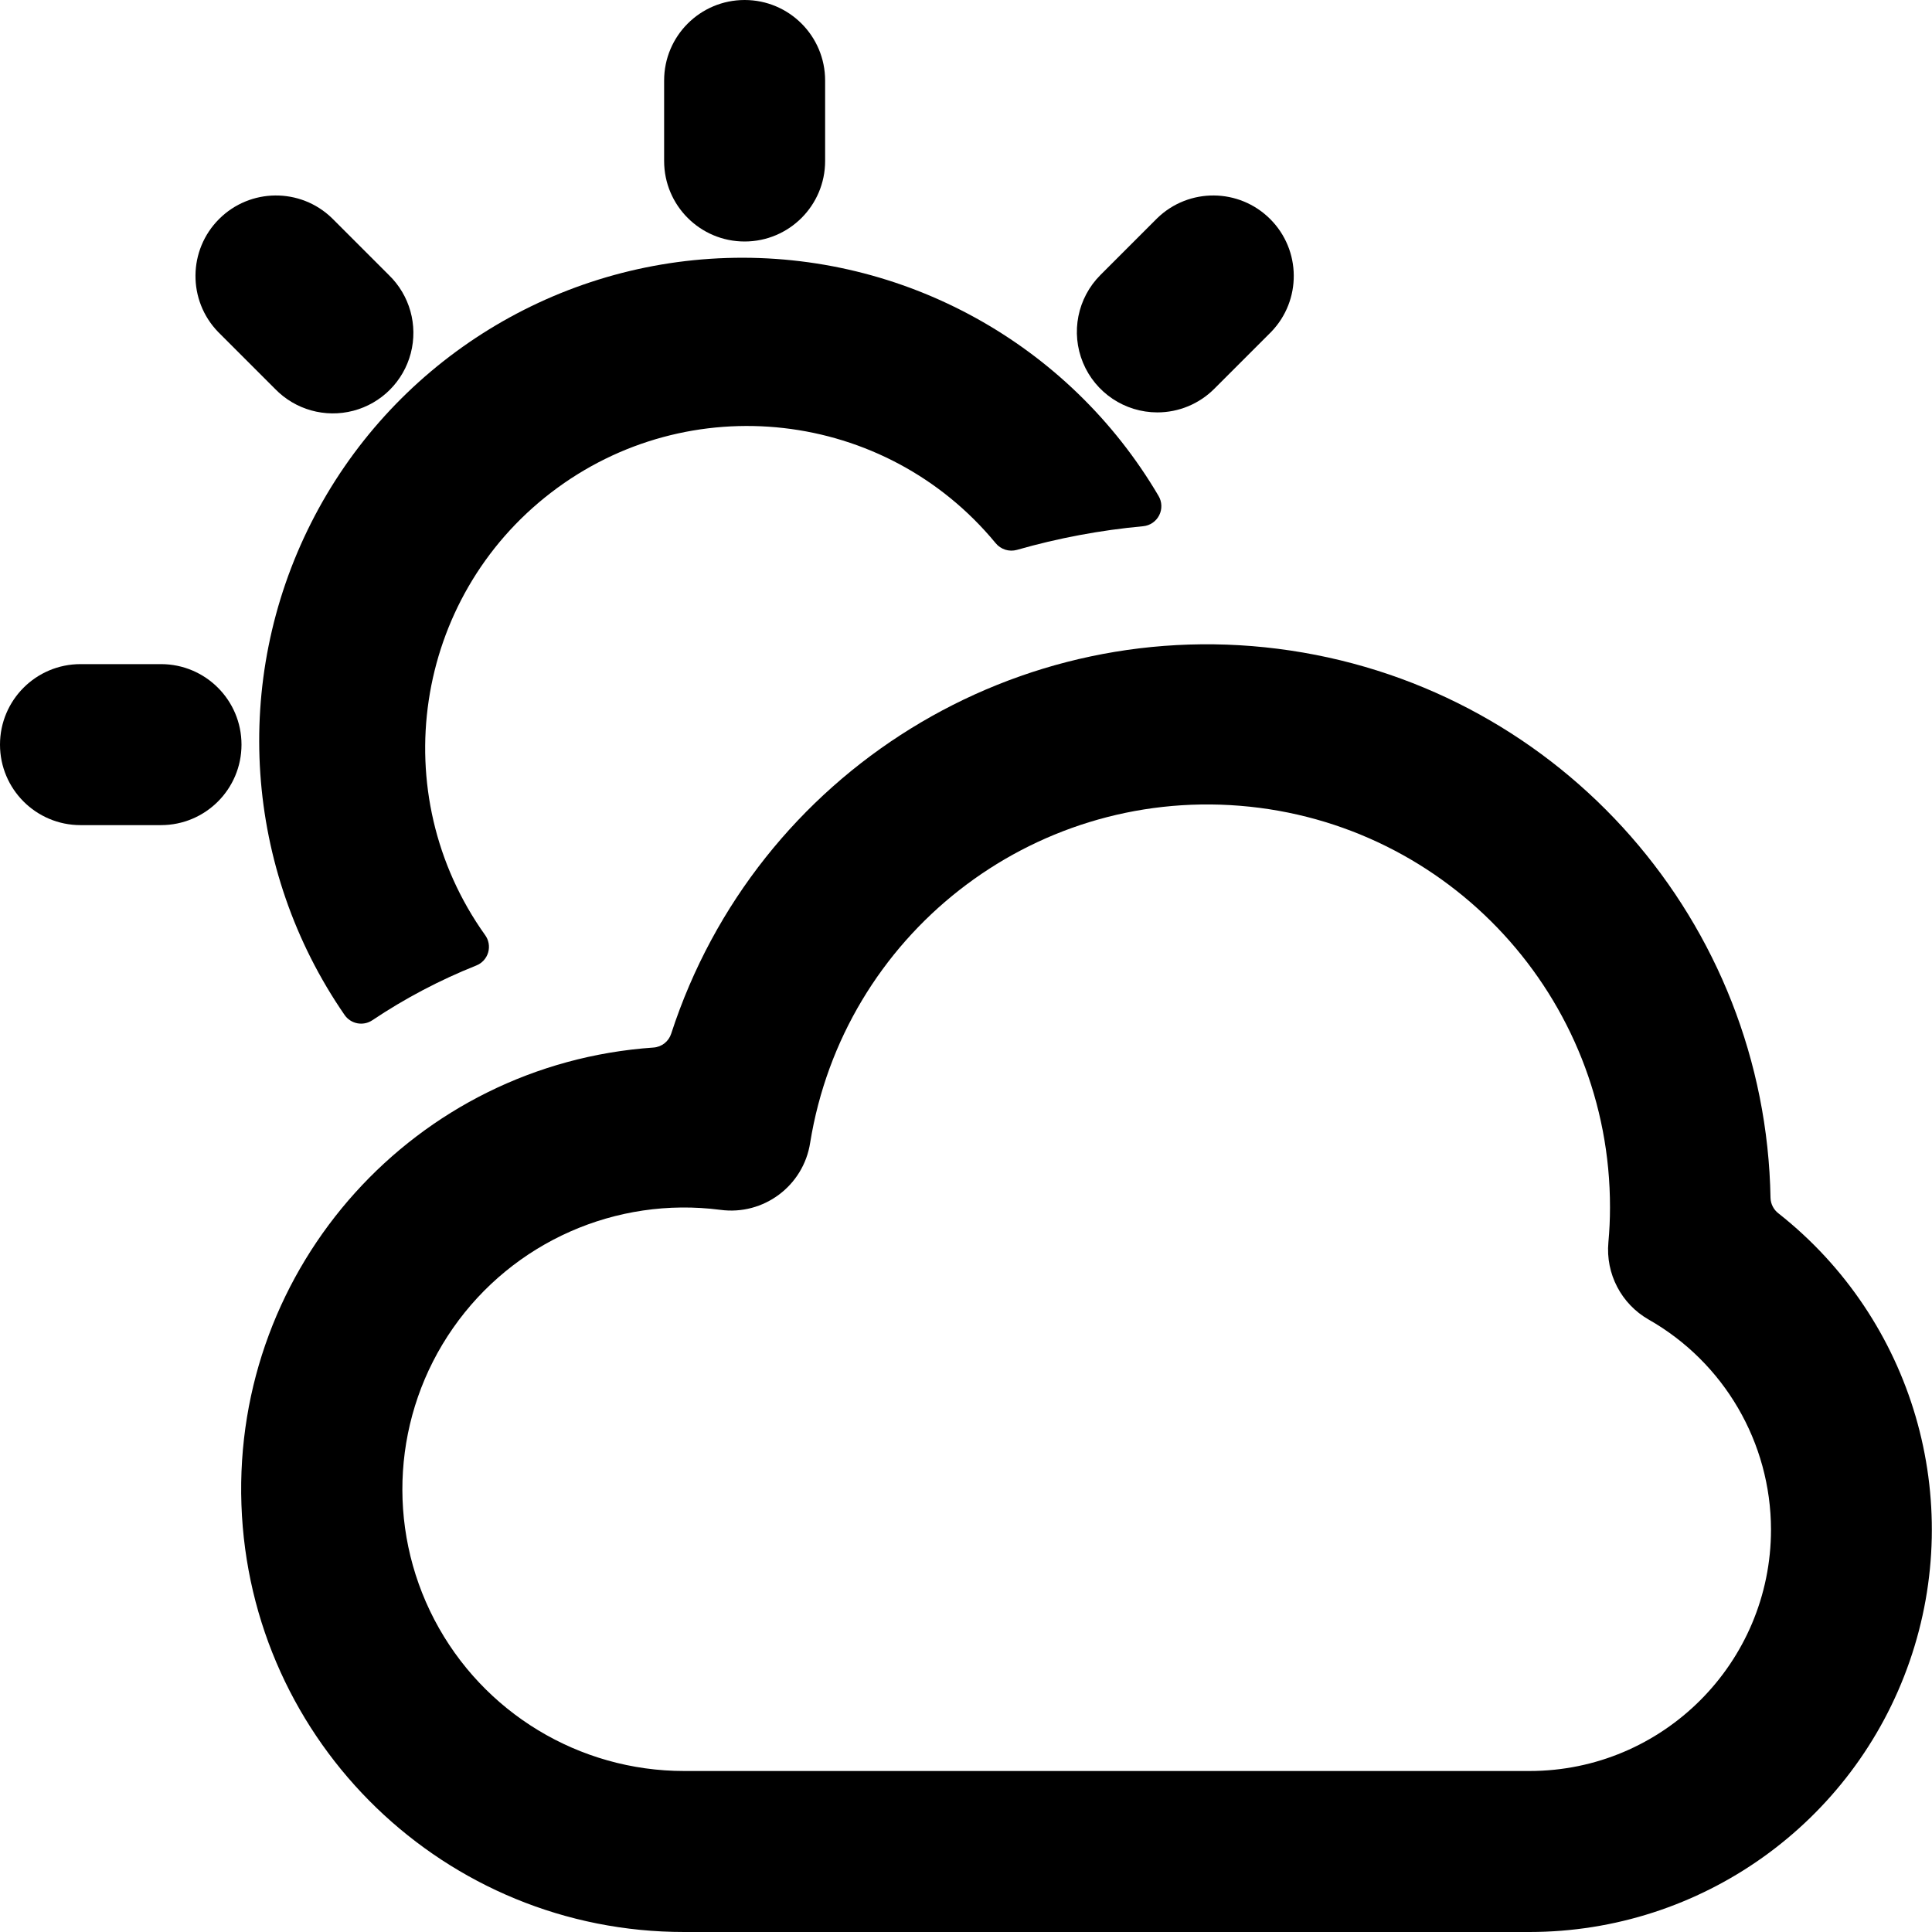
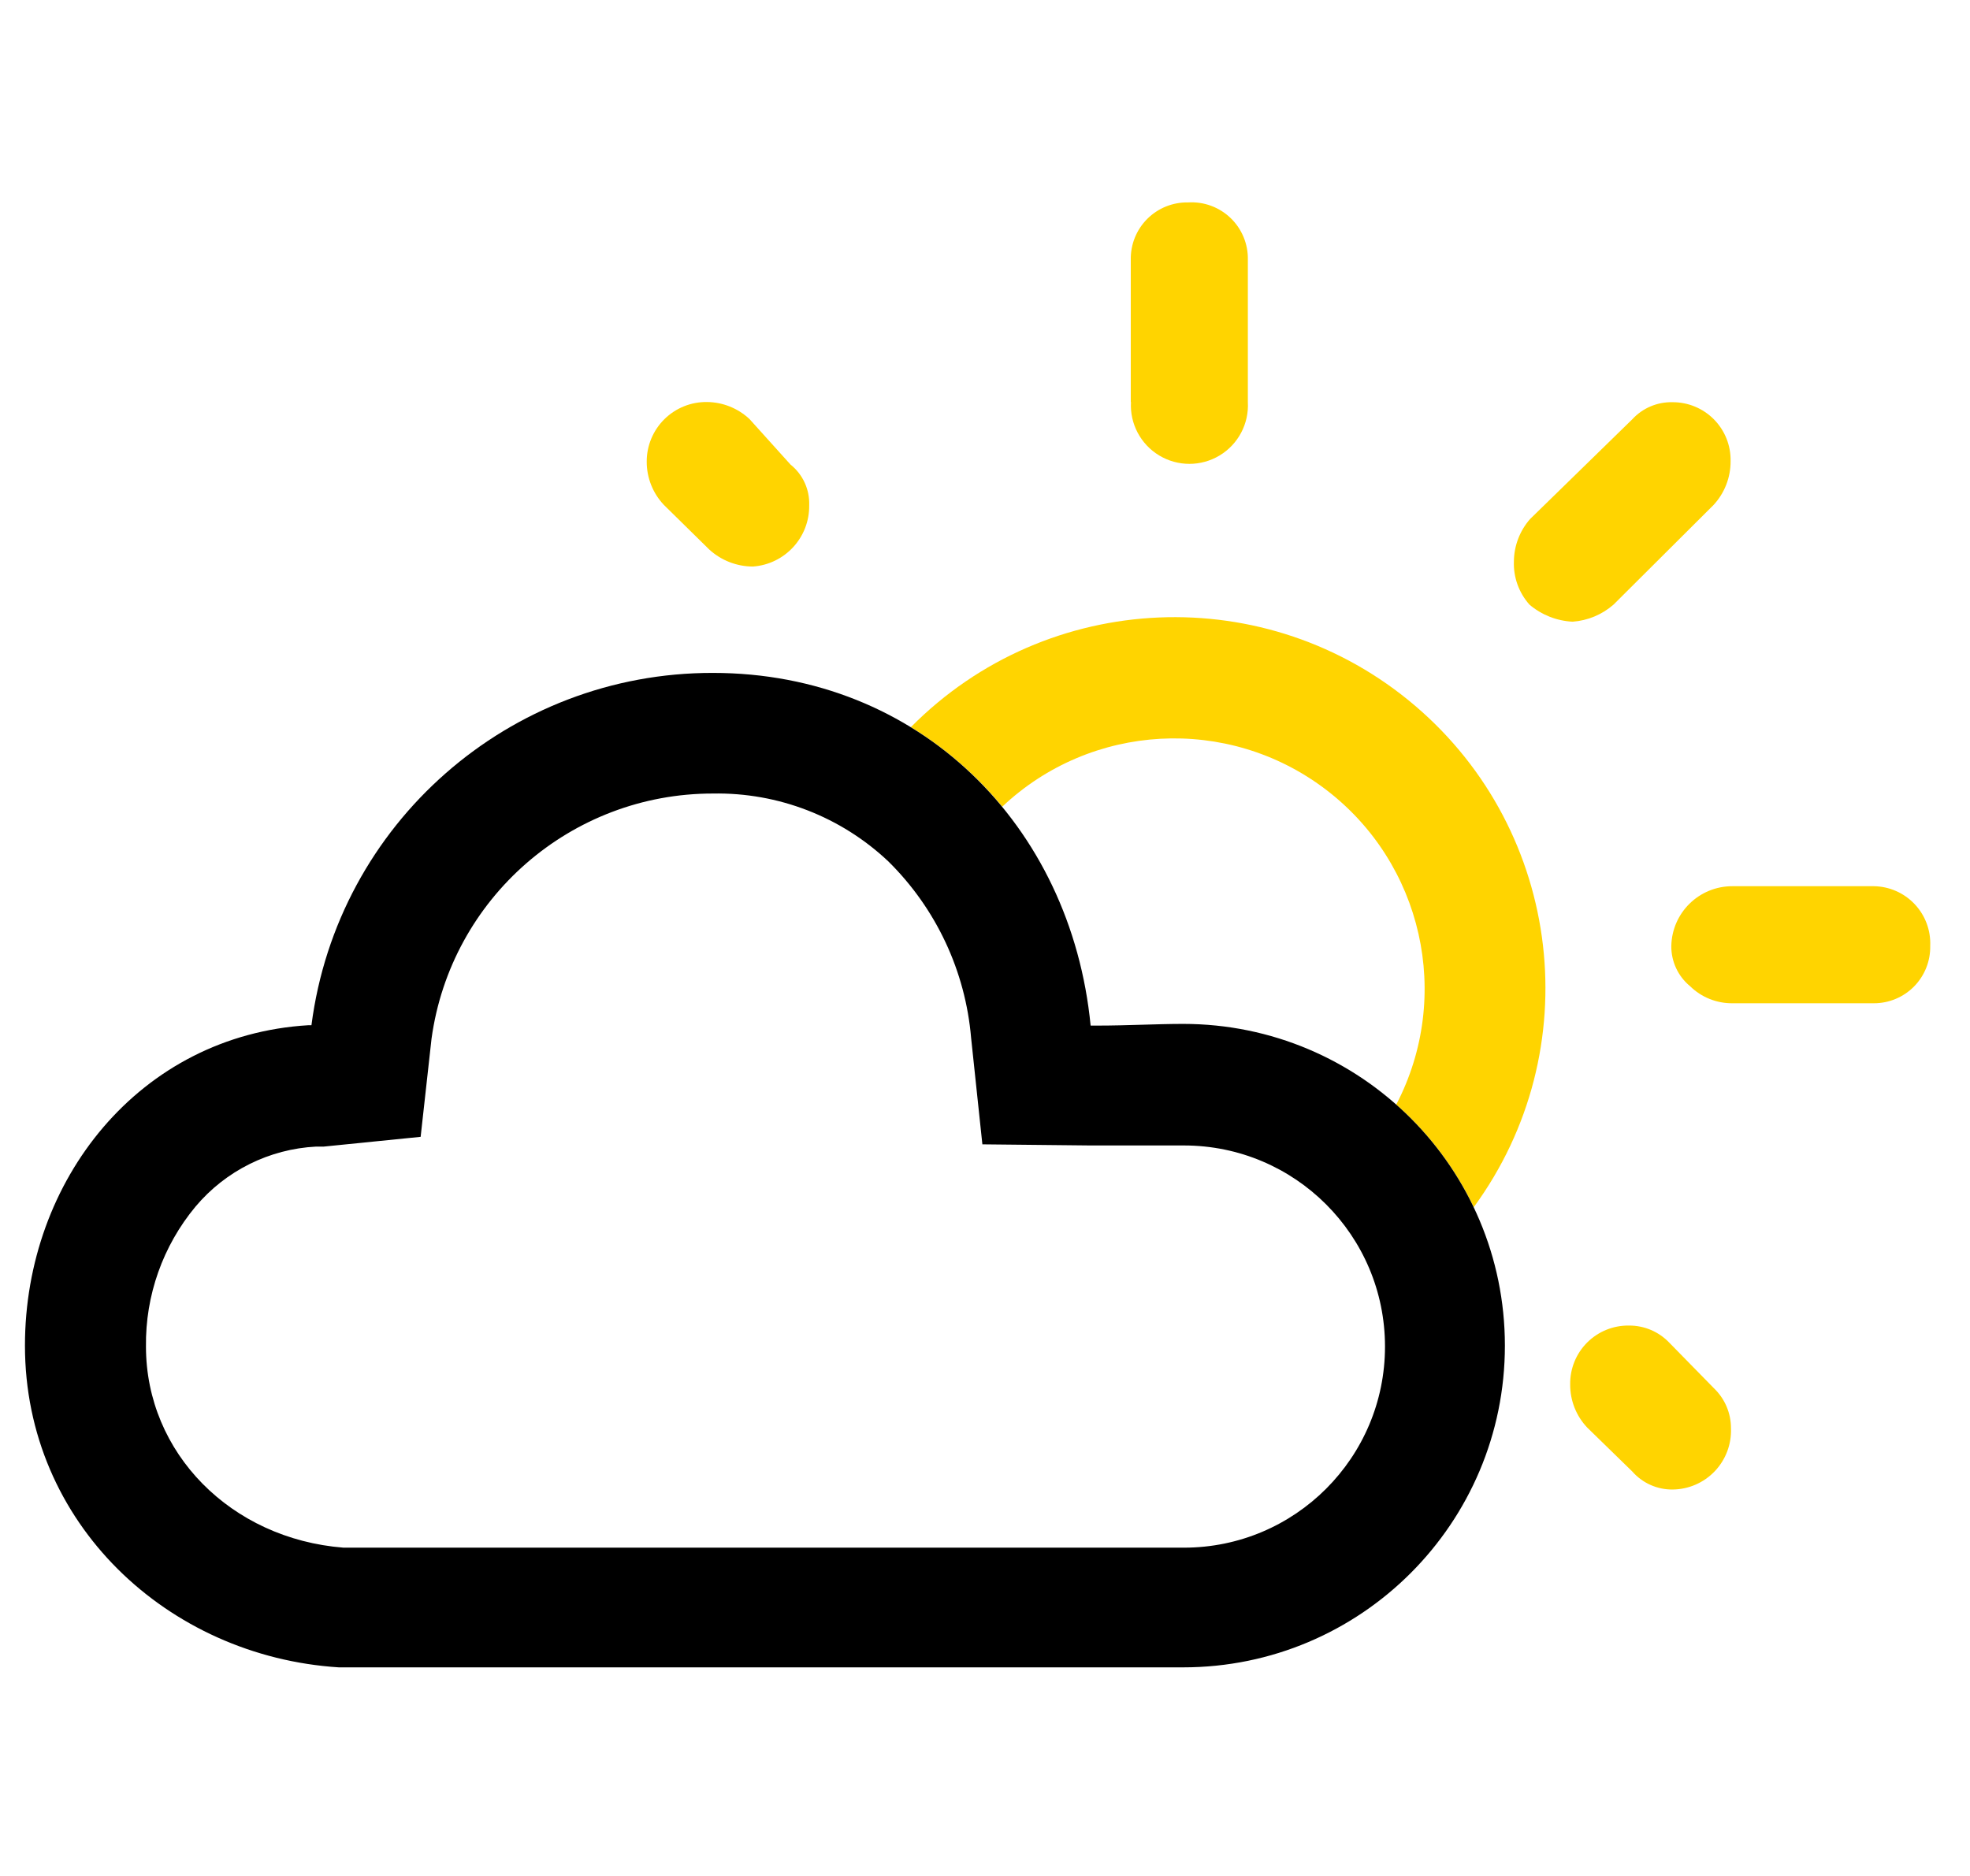
- <svg xmlns="http://www.w3.org/2000/svg" id="Bold" viewBox="0 0 24 24">
-   <path d="M9.25,3a1,1,0,0,0,1-1V1a1,1,0,0,0-2,0V2A1,1,0,0,0,9.25,3Z" />
-   <path d="M3.416,4.83A1,1,0,1,0,4.83,3.416l-.707-.707A1,1,0,0,0,2.709,4.123Z" />
-   <path d="M3,9.25a1,1,0,0,0-1-1H1a1,1,0,0,0,0,2H2A1,1,0,0,0,3,9.25Z" />
-   <path d="M14.377,5.123a1,1,0,0,0,.707-.293l.707-.707a1,1,0,0,0-1.414-1.414l-.707.707a1,1,0,0,0,.707,1.707Z" />
-   <path d="M5.916,11.994a.249.249,0,0,0,.109-.38,4,4,0,0,1,6.343-4.867.253.253,0,0,0,.264.084A8.548,8.548,0,0,1,14.2,6.537a.25.25,0,0,0,.191-.378A6,6,0,1,0,4.279,12.606a.25.25,0,0,0,.346.068A6.939,6.939,0,0,1,5.916,11.994Z" />
-   <path d="M22.094,15.074a.252.252,0,0,1-.1-.193A7,7,0,0,0,8.338,12.84a.249.249,0,0,1-.22.173A5.5,5.5,0,0,0,8.5,24H19a5,5,0,0,0,3.094-8.926ZM22,19a3,3,0,0,1-3,3H8.5a3.5,3.5,0,1,1,.448-6.971.994.994,0,0,0,1.116-.833A5,5,0,0,1,20,15c0,.146-.007.289-.02.433a1,1,0,0,0,.5.959A3.007,3.007,0,0,1,22,19Z" />
+ <svg xmlns="http://www.w3.org/2000/svg" id="Layer_1" data-name="Layer 1" viewBox="15 0 105 100">
+   <defs>
+     <style>.cls-1{fill:#ffd400;}.cls-2{fill:#000000;}</style>
+   </defs>
+   <path class="cls-1" d="M68.42,43a13.35,13.35,0,0,1,21,15.88,17.2,17.2,0,0,1,4.13,5.47,19.77,19.77,0,0,0-30-25.59A19.49,19.49,0,0,1,68.42,43Z" />
+   <path class="cls-2" d="M53,42.3a13.26,13.26,0,0,1,9.35,3.62,15,15,0,0,1,4.41,9.41L67.36,61l5.74.06h.46c.86,0,1.71,0,2.54,0s1.41,0,2,0a10.72,10.72,0,1,1,0,21.44H33.31c-6-.47-10.53-5.05-10.53-10.72a11.43,11.43,0,0,1,2.64-7.46,9,9,0,0,1,6.43-3.2h.25l.16,0,5.16-.52L38,55.37A15.13,15.13,0,0,1,53,42.3m0-6.43a21.54,21.54,0,0,0-21.4,18.78l-.16,0c-9,.54-15.11,8.26-15.11,17.08,0,9.47,7.61,16.57,16.73,17.15h45a17.15,17.15,0,1,0,0-34.3c-1.39,0-3,.09-4.54.09h-.39C72.09,44,64,35.87,53,35.87Z" />
+   <path class="cls-1" d="M102,78.44,99.6,76.1a3.31,3.31,0,0,1-.91-2.3,3.09,3.09,0,0,1,3.14-3.14,2.94,2.94,0,0,1,2.14.91L106.35,74a2.94,2.94,0,0,1,.91,2.14,3.14,3.14,0,0,1-3.1,3.26A2.82,2.82,0,0,1,102,78.44Z" />
+   <path class="cls-1" d="M107.34,47.24h7.54a3.05,3.05,0,0,1,3,3.18,3,3,0,0,1-3,3.06h-7.54a3.18,3.18,0,0,1-2.26-.91,2.74,2.74,0,0,1-1-2.14A3.25,3.25,0,0,1,107.34,47.24Z" />
+   <path class="cls-1" d="M96.55,27.67,102,22.35a2.82,2.82,0,0,1,2.14-.91,3.08,3.08,0,0,1,3.1,3.14,3.41,3.41,0,0,1-.91,2.34L101,32.23a3.72,3.72,0,0,1-2.18.91,3.84,3.84,0,0,1-2.3-.91,3.28,3.28,0,0,1-.83-2.3A3.47,3.47,0,0,1,96.55,27.67Z" />
+   <path class="cls-1" d="M52.8,29.29l-2.42-2.38a3.34,3.34,0,0,1-.91-2.3,3.17,3.17,0,0,1,3.22-3.18,3.36,3.36,0,0,1,2.26.91l2.18,2.42a2.66,2.66,0,0,1,1,2.18,3.23,3.23,0,0,1-3,3.26A3.46,3.46,0,0,1,52.8,29.29Z" />
+   <path class="cls-1" d="M75.27,21.43V13.85a3,3,0,0,1,3.06-3.06,3,3,0,0,1,3.18,3.06v7.58a3.12,3.12,0,1,1-6.23,0Z" />
</svg>
